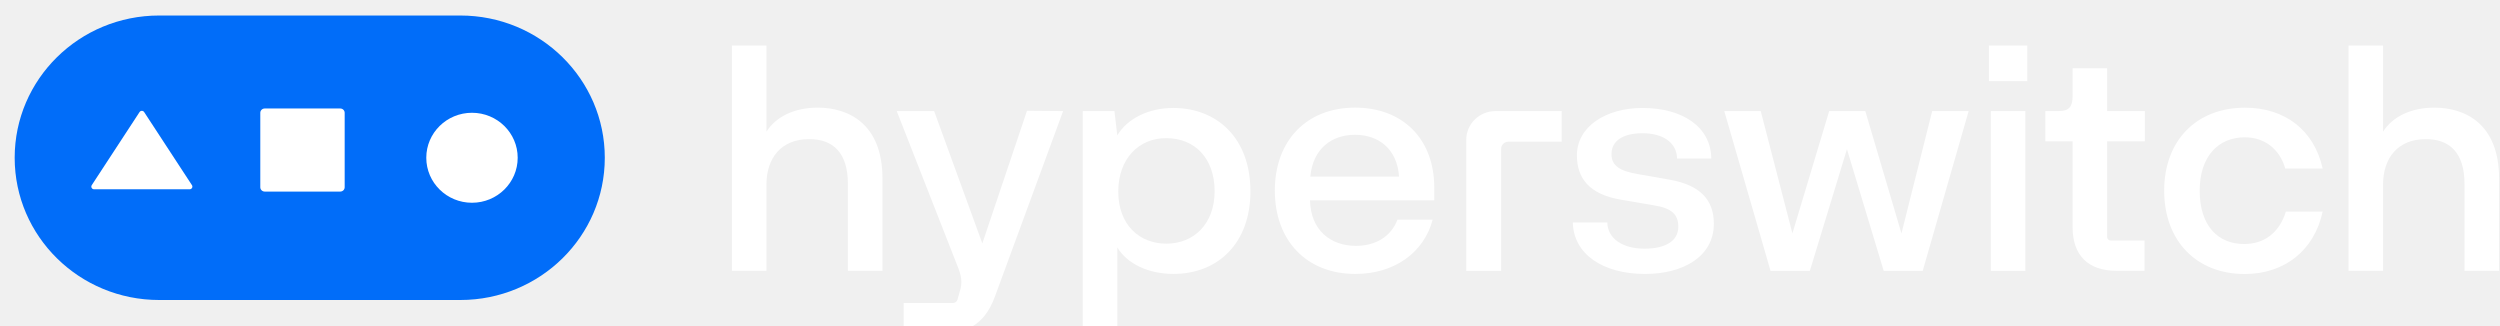
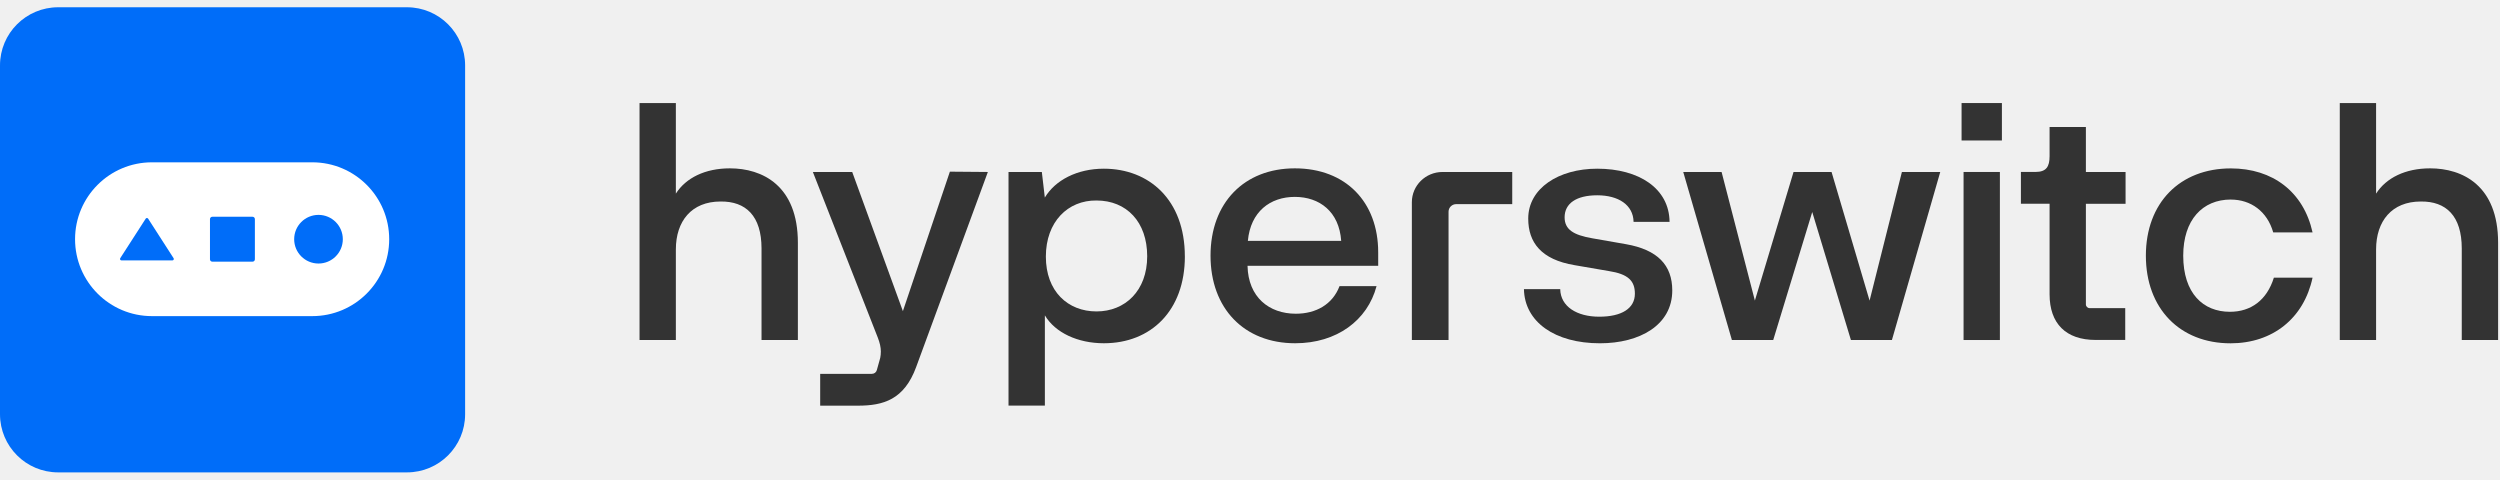
- <svg xmlns="http://www.w3.org/2000/svg" viewBox="0 0 146 19" fill="white">
-   <path d="M26.883 0.906H9.294C4.634 0.906 0.857 4.625 0.857 9.213C0.857 13.801 4.634 17.52 9.294 17.52H26.883C31.543 17.52 35.32 13.801 35.32 9.213C35.32 4.625 31.543 0.906 26.883 0.906Z" fill="#016DF9" />
-   <path d="M11.209 10.812L8.418 6.544C8.355 6.449 8.212 6.449 8.15 6.544L5.359 10.812C5.29 10.917 5.367 11.054 5.493 11.054H11.076C11.202 11.054 11.278 10.917 11.21 10.812H11.209Z" fill="white" />
-   <path d="M19.872 6.336H15.458C15.316 6.336 15.201 6.449 15.201 6.589V10.935C15.201 11.074 15.316 11.188 15.458 11.188H19.872C20.014 11.188 20.129 11.074 20.129 10.935V6.589C20.129 6.449 20.014 6.336 19.872 6.336Z" fill="white" />
-   <path d="M27.564 11.841C29.038 11.841 30.233 10.664 30.233 9.213C30.233 7.762 29.038 6.586 27.564 6.586C26.09 6.586 24.895 7.762 24.895 9.213C24.895 10.664 26.09 11.841 27.564 11.841Z" fill="white" />
-   <path d="M73.026 11.168C73.026 14.194 71.139 15.997 68.527 15.997C67.083 15.997 65.826 15.414 65.251 14.448V19.459H63.233V6.487H65.083L65.249 7.908C65.824 6.943 67.044 6.305 68.525 6.305C71.043 6.305 73.024 8.036 73.024 11.17L73.026 11.168ZM70.934 11.168C70.934 9.256 69.787 8.07 68.119 8.07C66.527 8.052 65.307 9.254 65.307 11.187C65.307 13.119 66.529 14.23 68.119 14.23C69.709 14.23 70.934 13.083 70.934 11.168Z" />
-   <path d="M83.761 11.698H76.505C76.542 13.447 77.707 14.358 79.188 14.358C80.298 14.358 81.225 13.847 81.613 12.827H83.668C83.168 14.722 81.465 15.998 79.151 15.998C76.319 15.998 74.45 14.067 74.45 11.132C74.45 8.198 76.319 6.285 79.133 6.285C81.947 6.285 83.761 8.143 83.761 10.951V11.698V11.698ZM76.523 10.312H81.705C81.594 8.691 80.503 7.871 79.133 7.871C77.763 7.871 76.671 8.691 76.523 10.312Z" />
-   <path d="M87.334 6.488C86.392 6.488 85.629 7.239 85.629 8.166V15.819H87.666V10.845V8.694C87.666 8.463 87.856 8.274 88.093 8.274H91.203V6.488H87.336H87.334Z" />
-   <path d="M59.977 6.469L57.368 14.214L54.553 6.487H52.369L55.977 15.691C56.088 15.982 56.143 16.22 56.143 16.456C56.143 16.585 56.13 16.703 56.108 16.812L56.103 16.832C56.09 16.891 56.075 16.945 56.056 16.998L55.92 17.491C55.887 17.612 55.774 17.696 55.647 17.696H52.775V19.463H54.867C56.274 19.463 57.44 19.136 58.106 17.312L62.086 6.487L59.975 6.469H59.977Z" />
-   <path d="M42.744 15.816H44.76V10.787C44.76 9.22 45.63 8.127 47.24 8.127C48.648 8.109 49.517 8.929 49.517 10.733V15.816H51.536V10.422C51.536 7.233 49.556 6.286 47.759 6.286C46.389 6.286 45.316 6.815 44.76 7.689V2.66H42.744V15.816V15.816Z" />
-   <path d="M93.867 12.992C93.886 13.957 94.793 14.523 96.033 14.523C97.274 14.523 98.013 14.066 98.013 13.246C98.013 12.536 97.644 12.154 96.569 11.988L94.663 11.661C92.813 11.352 92.091 10.403 92.091 9.074C92.091 7.397 93.775 6.305 95.923 6.305C98.237 6.305 99.921 7.397 99.939 9.257H97.941C97.923 8.31 97.09 7.781 95.924 7.781C94.759 7.781 94.111 8.237 94.111 9.003C94.111 9.677 94.593 9.987 95.647 10.168L97.516 10.496C99.274 10.805 100.089 11.661 100.089 13.065C100.089 14.996 98.275 15.999 96.072 15.999C93.574 15.999 91.889 14.816 91.853 12.992H93.871H93.867Z" />
-   <path d="M104.676 13.632L106.824 6.488H108.934L111.045 13.632L112.84 6.488H114.969L112.286 15.819H110.009L107.862 8.712L105.695 15.819H103.4L100.698 6.488H102.827L104.678 13.632H104.676Z" />
-   <path d="M116.153 2.66H118.393V4.738H116.153V2.66ZM116.264 6.487H118.281V15.818H116.264V6.487Z" />
-   <path d="M131.108 8.018C129.534 8.018 128.462 9.147 128.462 11.134C128.462 13.231 129.571 14.251 131.052 14.251C132.236 14.251 133.108 13.595 133.496 12.356H135.643C135.161 14.616 133.422 16.002 131.089 16.002C128.277 16.002 126.388 14.071 126.388 11.136C126.388 8.202 128.275 6.289 131.108 6.289C133.422 6.289 135.143 7.584 135.643 9.842H133.459C133.126 8.676 132.218 8.02 131.108 8.02V8.018Z" />
-   <path d="M123.269 14.048C123.15 14.048 123.056 13.954 123.056 13.839V8.254H125.259V6.486H123.056V3.988H121.04V5.61C121.04 6.194 120.855 6.485 120.262 6.485H119.448V8.252H121.04V13.281C121.04 14.903 121.946 15.814 123.594 15.814H125.241V14.046H123.27L123.269 14.048Z" />
-   <path d="M142.169 6.286C140.799 6.286 139.726 6.815 139.17 7.689V2.66H137.154V15.816H139.17V10.787C139.17 9.22 140.04 8.127 141.65 8.127C143.058 8.109 143.927 8.929 143.927 10.733V15.816H145.946V10.422C145.946 7.233 143.966 6.286 142.169 6.286V6.286Z" />
+ <svg xmlns="http://www.w3.org/2000/svg" width="172" height="33" viewBox="0 0 172 33" fill="none">
+   <rect y="0.5" width="32" height="32" rx="4" fill="#006DF9" />
+   <path d="M21.485 11.167H10.455C7.533 11.167 5.164 13.536 5.164 16.458C5.164 19.38 7.533 21.749 10.455 21.749H21.485C24.408 21.749 26.777 19.38 26.777 16.458C26.777 13.536 24.408 11.167 21.485 11.167Z" fill="white" />
+   <path d="M11.942 17.763L10.192 15.045C10.152 14.984 10.063 14.984 10.024 15.045L8.273 17.763C8.231 17.83 8.278 17.917 8.358 17.917H11.859C11.938 17.917 11.986 17.83 11.943 17.763H11.942Z" fill="#006DF9" />
+   <path d="M17.375 14.913H14.607C14.518 14.913 14.446 14.985 14.446 15.074V17.842C14.446 17.931 14.518 18.003 14.607 18.003H17.375C17.464 18.003 17.536 17.931 17.536 17.842V15.074C17.536 14.985 17.464 14.913 17.375 14.913Z" fill="#006DF9" />
+   <path d="M21.913 18.131C22.837 18.131 23.586 17.382 23.586 16.458C23.586 15.534 22.837 14.784 21.913 14.784C20.988 14.784 20.239 15.534 20.239 16.458C20.239 17.382 20.988 18.131 21.913 18.131Z" fill="#006DF9" />
+   <path d="M81.519 17.633C81.519 21.381 79.181 23.616 75.946 23.616C74.156 23.616 72.598 22.893 71.887 21.697V27.905H69.386V11.832H71.678L71.884 13.593C72.596 12.397 74.108 11.606 75.943 11.606C79.062 11.606 81.517 13.751 81.517 17.635L81.519 17.633ZM78.927 17.633C78.927 15.263 77.506 13.794 75.44 13.794C73.468 13.771 71.955 15.26 71.955 17.655C71.955 20.05 73.47 21.426 75.44 21.426C77.41 21.426 78.927 20.005 78.927 17.633Z" fill="#333333" />
+   <path d="M94.82 18.288H85.83C85.876 20.456 87.32 21.584 89.155 21.584C90.53 21.584 91.679 20.951 92.159 19.688H94.706C94.086 22.035 91.976 23.616 89.109 23.616C85.599 23.616 83.284 21.224 83.284 17.588C83.284 13.952 85.599 11.582 89.086 11.582C92.573 11.582 94.82 13.884 94.82 17.363V18.288ZM85.853 16.572H92.274C92.136 14.562 90.784 13.546 89.086 13.546C87.388 13.546 86.036 14.562 85.853 16.572Z" fill="#333333" />
+   <path d="M99.248 11.832C98.081 11.832 97.136 12.762 97.136 13.911V23.393H99.66V17.23V14.565C99.66 14.278 99.896 14.044 100.189 14.044H104.042V11.832H99.25H99.248Z" fill="#333333" />
+   <path d="M65.352 11.81L62.119 21.406L58.632 11.832H55.925L60.396 23.236C60.533 23.596 60.602 23.891 60.602 24.184C60.602 24.344 60.586 24.49 60.559 24.625L60.552 24.65C60.536 24.722 60.517 24.79 60.495 24.855L60.325 25.466C60.284 25.617 60.145 25.72 59.987 25.72H56.429V27.91H59.021C60.765 27.91 62.208 27.505 63.034 25.245L67.965 11.832L65.35 11.81H65.352Z" fill="#333333" />
+   <path d="M44 23.391H46.499V17.16C46.499 15.218 47.576 13.864 49.572 13.864C51.315 13.841 52.393 14.857 52.393 17.092V23.391H54.894V16.707C54.894 12.755 52.441 11.582 50.214 11.582C48.517 11.582 47.187 12.237 46.499 13.321V7.09H44V23.391Z" fill="#333333" />
+   <path d="M107.343 19.892C107.366 21.088 108.489 21.789 110.027 21.789C111.564 21.789 112.48 21.224 112.48 20.207C112.48 19.327 112.022 18.854 110.69 18.649L108.329 18.243C106.036 17.86 105.142 16.684 105.142 15.037C105.142 12.96 107.229 11.606 109.89 11.606C112.757 11.606 114.843 12.96 114.866 15.265H112.39C112.368 14.091 111.336 13.436 109.892 13.436C108.448 13.436 107.645 14.001 107.645 14.95C107.645 15.785 108.242 16.168 109.549 16.394L111.864 16.799C114.042 17.182 115.052 18.243 115.052 19.982C115.052 22.375 112.805 23.618 110.075 23.618C106.979 23.618 104.892 22.152 104.847 19.892H107.348H107.343Z" fill="#333333" />
+   <path d="M120.735 20.683L123.396 11.832H126.011L128.627 20.683L130.851 11.832H133.489L130.164 23.393H127.343L124.682 14.587L121.998 23.393H119.154L115.807 11.832H118.445L120.737 20.683H120.735Z" fill="#333333" />
+   <path d="M134.956 7.09H137.731V9.665H134.956V7.09ZM135.093 11.832H137.592V23.393H135.093V11.832Z" fill="#333333" />
+   <path d="M153.485 13.728C151.535 13.728 150.206 15.127 150.206 17.59C150.206 20.187 151.581 21.451 153.416 21.451C154.883 21.451 155.963 20.637 156.443 19.103H159.104C158.507 21.904 156.352 23.62 153.462 23.62C149.977 23.62 147.636 21.228 147.636 17.592C147.636 13.956 149.975 11.586 153.485 11.586C156.352 11.586 158.484 13.19 159.104 15.988H156.397C155.985 14.544 154.86 13.731 153.485 13.731V13.728Z" fill="#333333" />
+   <path d="M143.773 21.201C143.626 21.201 143.509 21.084 143.509 20.942V14.021H146.239V11.832H143.509V8.736H141.011V10.746C141.011 11.469 140.782 11.829 140.048 11.829H139.039V14.019H141.011V20.25C141.011 22.26 142.134 23.388 144.175 23.388H146.216V21.199H143.775L143.773 21.201Z" fill="#333333" />
+   <path d="M167.191 11.582C165.493 11.582 164.164 12.237 163.475 13.321V7.09H160.977V23.391H163.475V17.16C163.475 15.218 164.553 13.864 166.548 13.864C168.292 13.841 169.369 14.857 169.369 17.092V23.391H171.87V16.707C171.87 12.755 169.417 11.582 167.191 11.582Z" fill="#333333" />
</svg>
